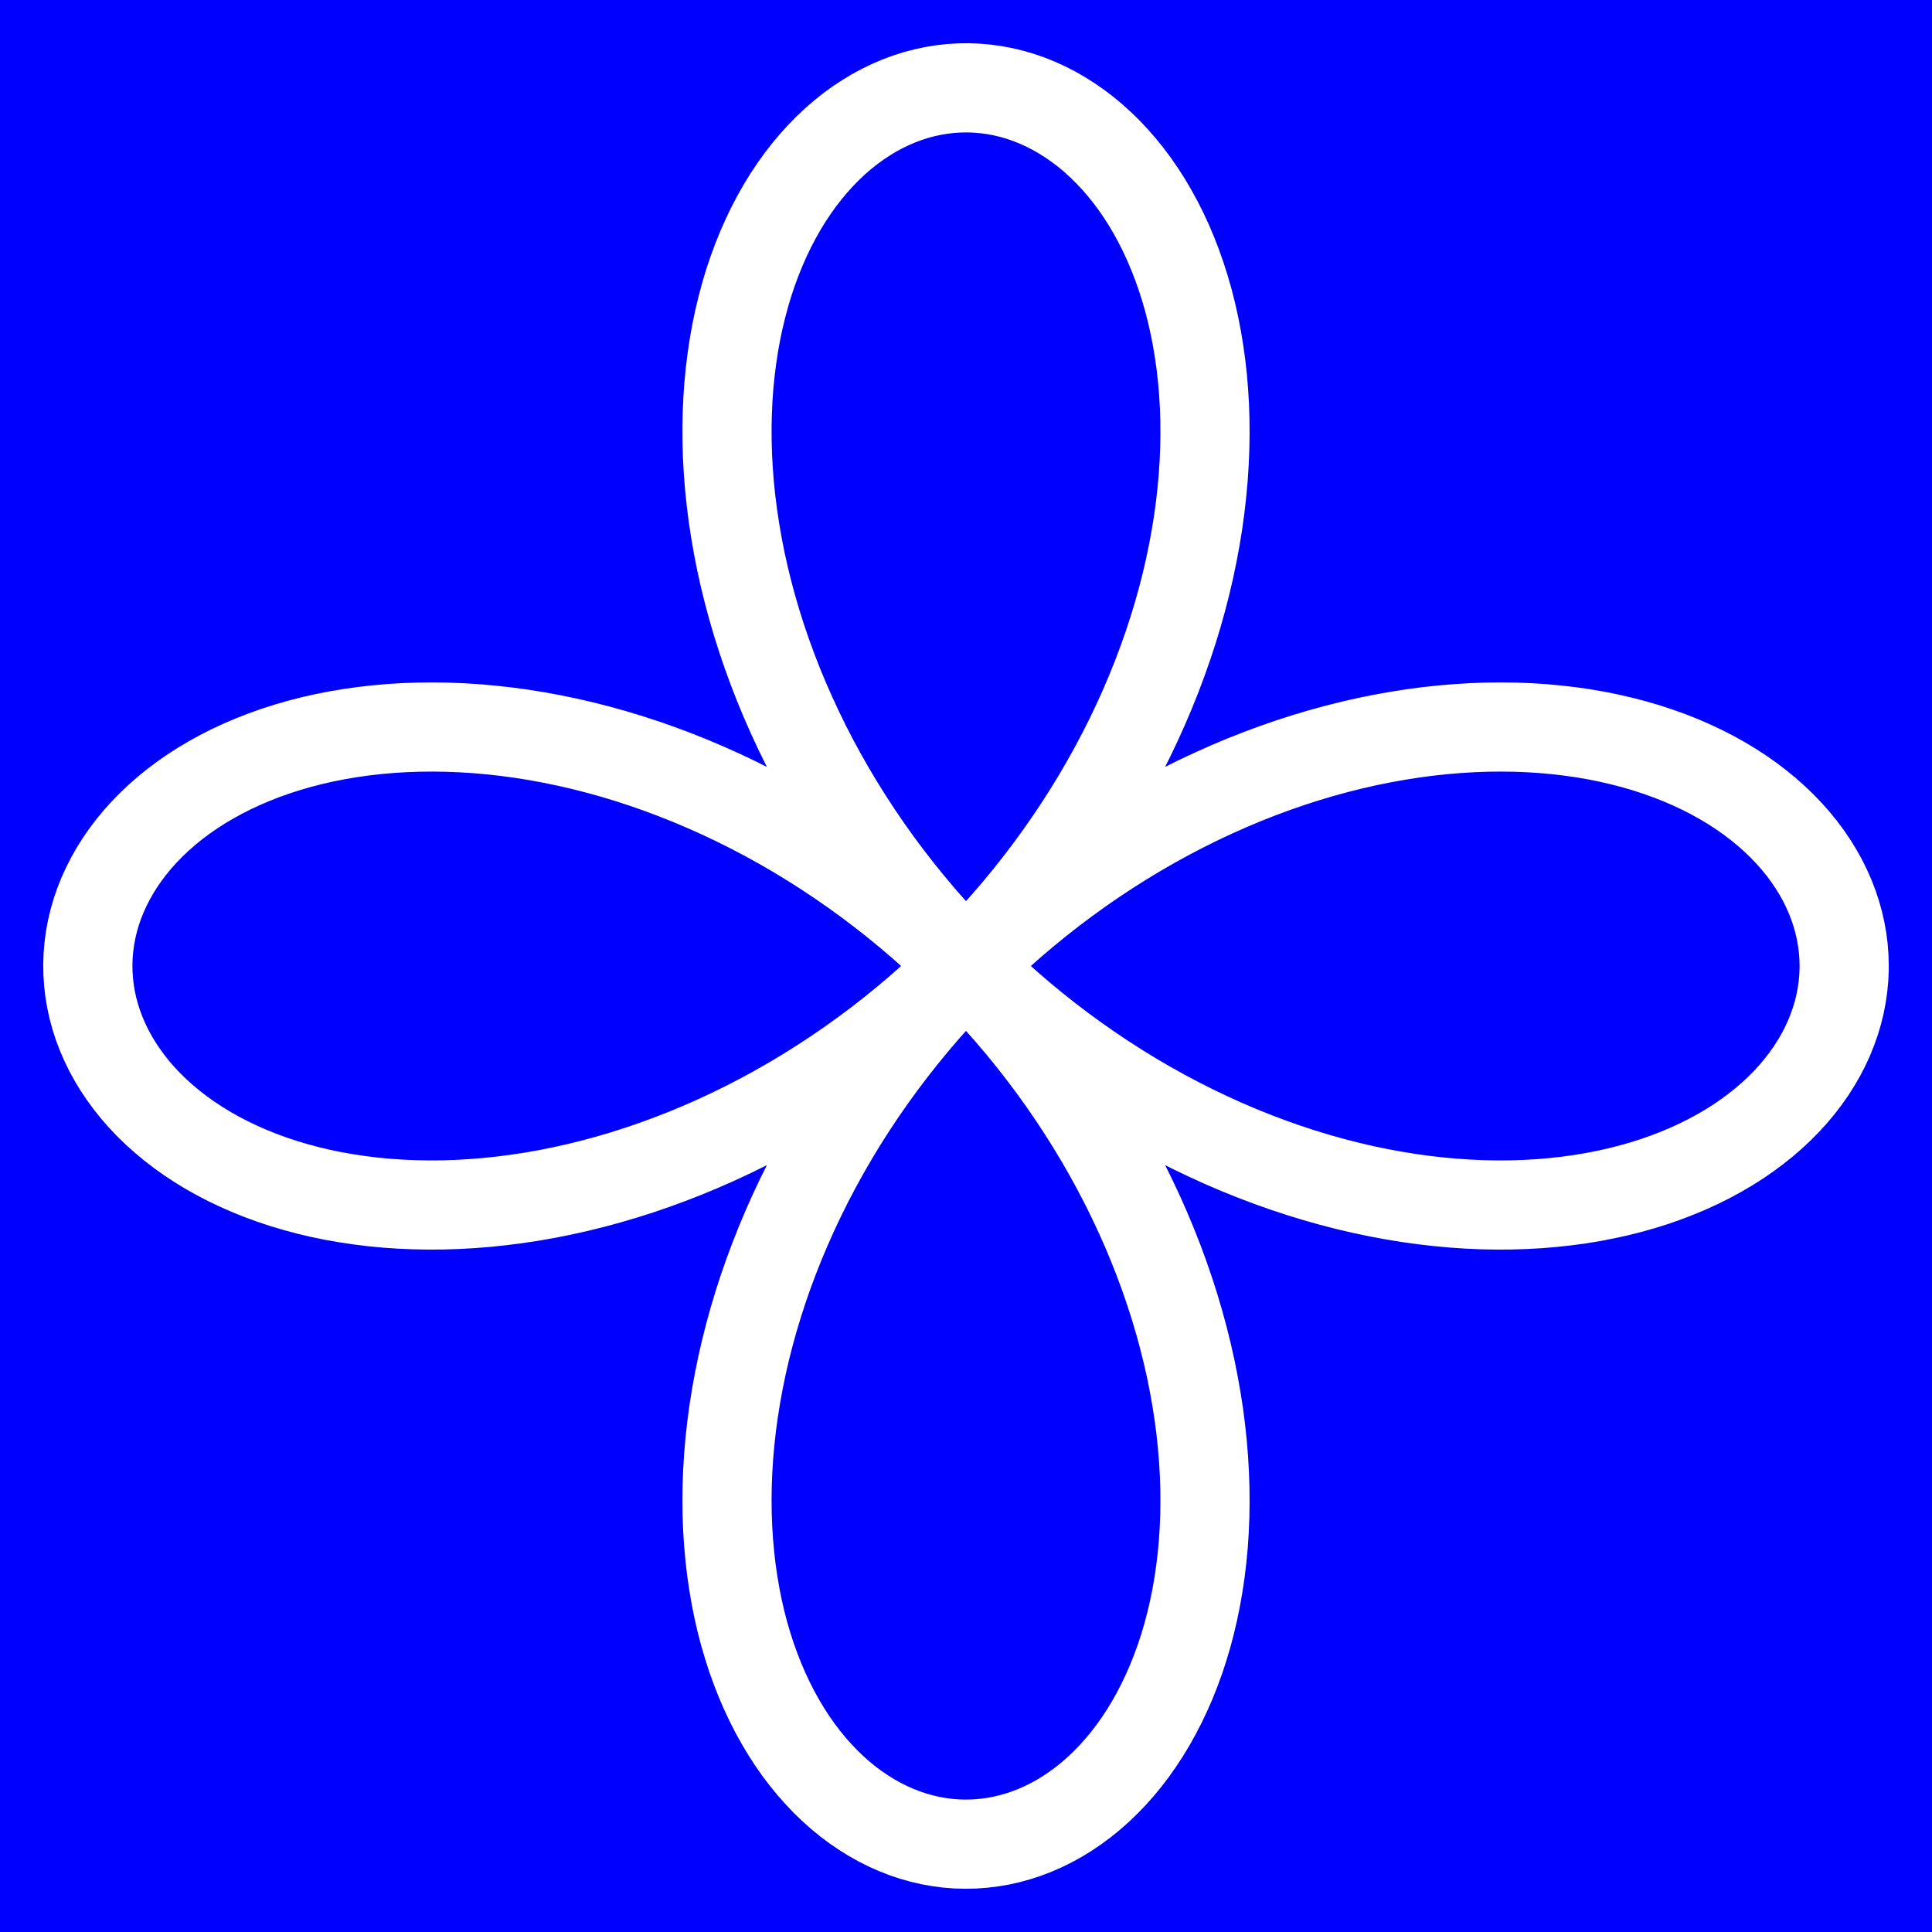
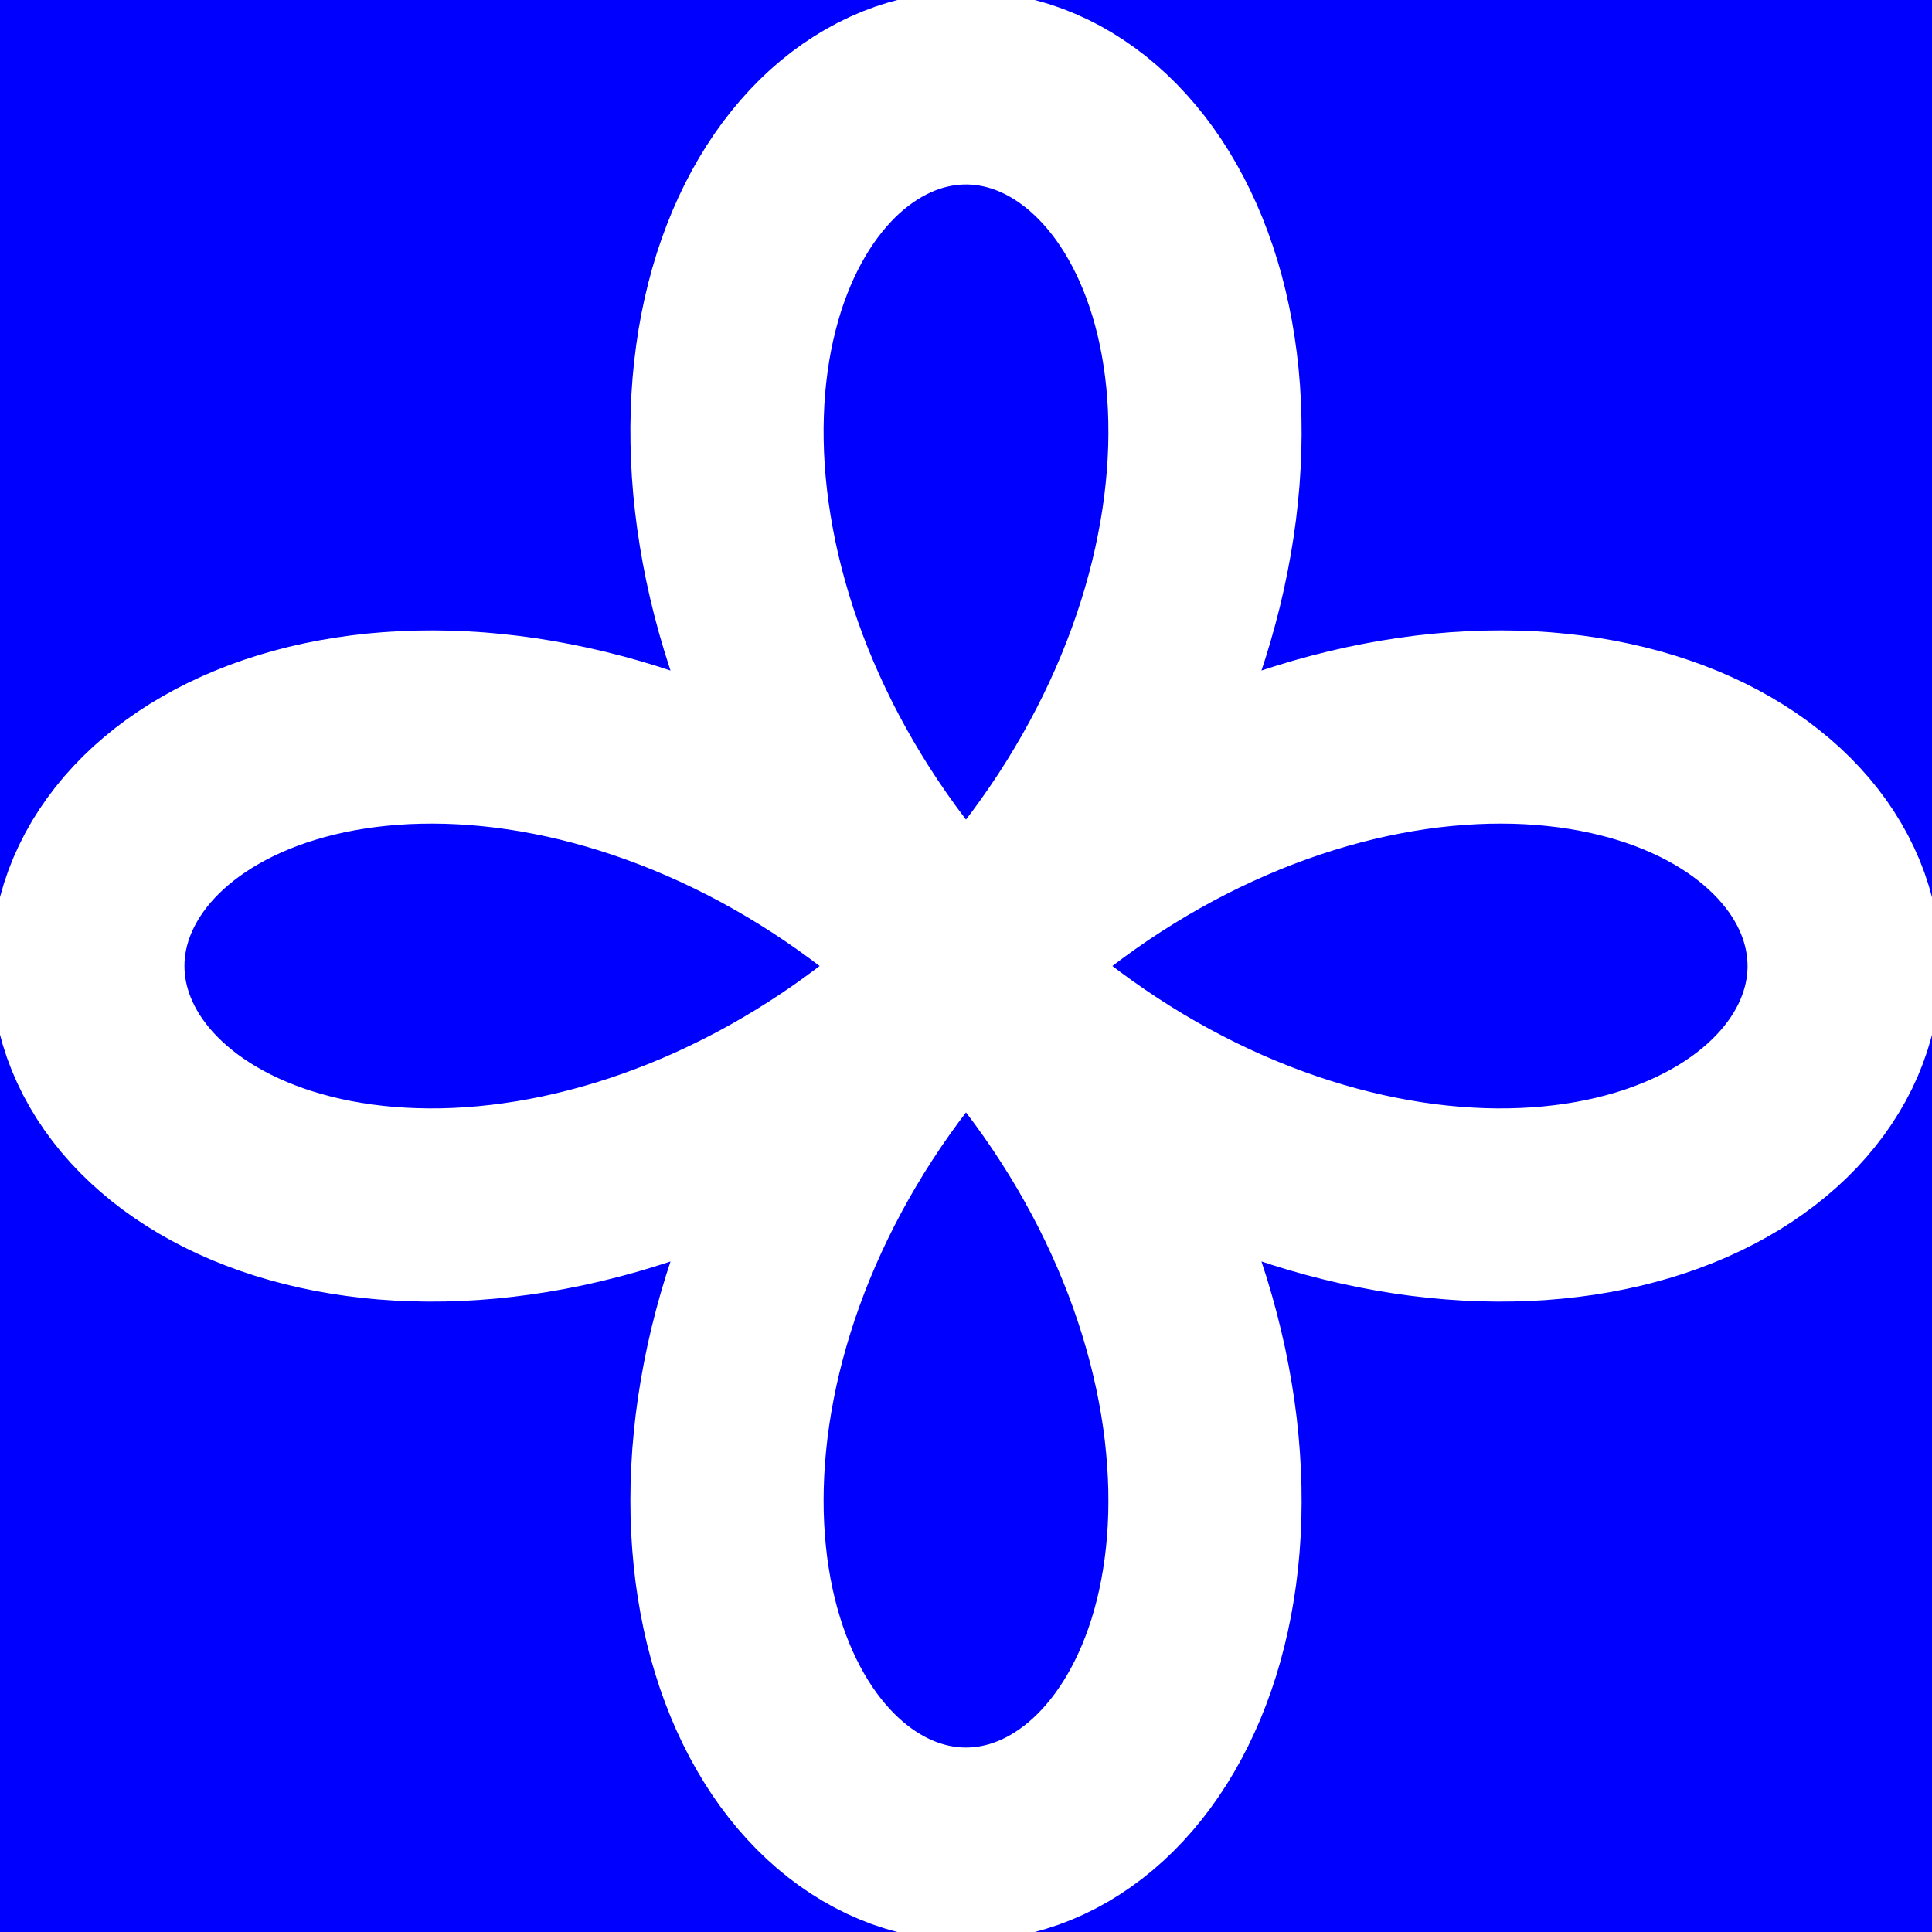
<svg xmlns="http://www.w3.org/2000/svg" width="130" height="130" viewBox="0 0 650 650">
  <rect x="0" y="0" width="650" height="650" fill="blue" stroke="blue" />
-   <path d="M 620.45 325.00 L620.45 325.00 L620.38 322.05 L620.16 319.10 L619.79 316.15 L619.27 313.22 L618.61 310.31 L617.80 307.41 L616.85 304.54 L615.75 301.69 L614.50 298.87 L613.12 296.09 L611.59 293.35 L609.92 290.64 L608.12 287.99 L606.17 285.38 L604.09 282.82 L601.87 280.32 L599.53 277.88 L597.05 275.50 L594.44 273.18 L591.71 270.94 L588.85 268.76 L585.87 266.66 L582.77 264.64 L579.56 262.71 L576.23 260.85 L572.78 259.08 L569.23 257.41 L565.58 255.82 L561.82 254.33 L557.96 252.94 L554.00 251.64 L549.95 250.45 L545.81 249.37 L541.59 248.39 L537.28 247.51 L532.89 246.75 L528.42 246.10 L523.88 245.57 L519.27 245.14 L514.60 244.84 L509.86 244.65 L505.07 244.59 L500.22 244.64 L495.32 244.82 L490.37 245.12 L485.39 245.54 L480.36 246.08 L475.30 246.75 L470.21 247.55 L465.09 248.47 L459.95 249.51 L454.80 250.68 L449.62 251.98 L444.44 253.40 L439.25 254.95 L434.06 256.62 L428.87 258.42 L423.69 260.34 L418.52 262.38 L413.36 264.55 L408.22 266.84 L403.10 269.24 L398.01 271.77 L392.95 274.41 L387.92 277.17 L382.93 280.04 L377.98 283.03 L373.07 286.13 L368.21 289.33 L363.41 292.65 L358.66 296.07 L353.97 299.59 L349.34 303.21 L344.78 306.94 L340.29 310.75 L335.87 314.67 L331.53 318.67 L327.27 322.76 L323.09 326.93 L318.99 331.19 L314.98 335.53 L311.06 339.94 L307.24 344.42 L303.51 348.98 L299.88 353.60 L296.35 358.28 L292.92 363.03 L289.59 367.83 L286.38 372.68 L283.27 377.58 L280.28 382.53 L277.39 387.52 L274.63 392.54 L271.97 397.61 L269.44 402.70 L267.02 407.81 L264.73 412.95 L262.55 418.11 L260.50 423.28 L258.57 428.46 L256.76 433.65 L255.08 438.84 L253.52 444.03 L252.09 449.21 L250.78 454.38 L249.60 459.54 L248.55 464.68 L247.62 469.80 L246.81 474.90 L246.13 479.96 L245.58 484.99 L245.14 489.98 L244.84 494.93 L244.65 499.83 L244.59 504.68 L244.64 509.48 L244.82 514.22 L245.12 518.90 L245.53 523.51 L246.05 528.06 L246.70 532.53 L247.45 536.93 L248.31 541.25 L249.28 545.48 L250.36 549.63 L251.55 553.68 L252.83 557.65 L254.22 561.51 L255.70 565.28 L257.28 568.95 L258.95 572.50 L260.71 575.96 L262.56 579.29 L264.49 582.52 L266.50 585.63 L268.59 588.62 L270.76 591.48 L273.00 594.23 L275.31 596.84 L277.68 599.33 L280.12 601.69 L282.62 603.92 L285.17 606.01 L287.78 607.97 L290.43 609.78 L293.13 611.46 L295.87 613.00 L298.65 614.40 L301.46 615.65 L304.31 616.77 L307.18 617.73 L310.08 618.55 L312.99 619.23 L315.92 619.75 L318.86 620.14 L321.81 620.37 L324.76 620.45 L327.72 620.39 L330.67 620.18 L333.61 619.82 L336.54 619.32 L339.46 618.67 L342.36 617.87 L345.23 616.93 L348.08 615.84 L350.90 614.61 L353.69 613.23 L356.44 611.72 L359.14 610.06 L361.80 608.26 L364.42 606.33 L366.98 604.26 L369.48 602.06 L371.93 599.72 L374.32 597.25 L376.64 594.65 L378.89 591.93 L381.07 589.08 L383.17 586.11 L385.20 583.02 L387.14 579.82 L389.00 576.49 L390.78 573.06 L392.46 569.52 L394.06 565.87 L395.55 562.12 L396.96 558.27 L398.26 554.32 L399.46 550.28 L400.55 546.15 L401.54 541.93 L402.42 537.62 L403.19 533.24 L403.85 528.78 L404.40 524.24 L404.83 519.64 L405.14 514.97 L405.34 510.24 L405.41 505.45 L405.37 500.61 L405.20 495.71 L404.91 490.77 L404.50 485.79 L403.97 480.76 L403.31 475.70 L402.52 470.62 L401.61 465.50 L400.58 460.36 L399.41 455.21 L398.13 450.04 L396.71 444.85 L395.18 439.67 L393.51 434.48 L391.73 429.29 L389.82 424.10 L387.78 418.93 L385.63 413.77 L383.35 408.63 L380.95 403.51 L378.44 398.41 L375.80 393.35 L373.05 388.32 L370.19 383.32 L367.21 378.37 L364.12 373.46 L360.92 368.60 L357.62 363.79 L354.21 359.04 L350.69 354.34 L347.08 349.71 L343.36 345.14 L339.55 340.65 L335.65 336.22 L331.66 331.87 L327.57 327.60 L323.40 323.42 L319.15 319.31 L314.82 315.30 L310.42 311.37 L305.94 307.54 L301.39 303.80 L296.77 300.16 L292.09 296.62 L287.35 293.19 L282.56 289.86 L277.71 286.63 L272.81 283.52 L267.87 280.51 L262.88 277.62 L257.86 274.84 L252.80 272.18 L247.71 269.64 L242.60 267.21 L237.46 264.91 L232.30 262.72 L227.13 260.66 L221.95 258.72 L216.76 256.90 L211.57 255.21 L206.38 253.64 L201.20 252.20 L196.03 250.88 L190.87 249.69 L185.72 248.63 L180.60 247.68 L175.51 246.87 L170.44 246.18 L165.41 245.62 L160.42 245.17 L155.47 244.86 L150.56 244.66 L145.70 244.59 L140.90 244.64 L136.15 244.80 L131.47 245.09 L126.85 245.49 L122.30 246.01 L117.82 246.64 L113.42 247.38 L109.09 248.24 L104.85 249.20 L100.70 250.27 L96.64 251.45 L92.67 252.72 L88.79 254.10 L85.02 255.58 L81.34 257.15 L77.77 258.81 L74.32 260.56 L70.97 262.41 L67.73 264.33 L64.62 266.34 L61.62 268.42 L58.74 270.58 L55.99 272.82 L53.36 275.12 L50.86 277.49 L48.49 279.93 L46.25 282.42 L44.15 284.97 L42.19 287.57 L40.36 290.22 L38.67 292.91 L37.12 295.65 L35.71 298.43 L34.44 301.24 L33.32 304.08 L32.34 306.95 L31.51 309.84 L30.82 312.76 L30.28 315.69 L29.89 318.63 L29.64 321.58 L29.55 324.53 L29.60 327.48 L29.80 330.43 L30.14 333.38 L30.63 336.31 L31.27 339.23 L32.06 342.13 L32.99 345.01 L34.07 347.86 L35.29 350.68 L36.65 353.47 L38.16 356.22 L39.80 358.93 L41.59 361.59 L43.51 364.21 L45.57 366.78 L47.76 369.29 L50.09 371.74 L52.55 374.13 L55.14 376.45 L57.85 378.71 L60.69 380.90 L63.65 383.01 L66.73 385.04 L69.92 386.99 L73.24 388.86 L76.66 390.64 L80.19 392.33 L83.83 393.93 L87.58 395.44 L91.42 396.85 L95.36 398.16 L99.40 399.36 L103.52 400.47 L107.74 401.47 L112.03 402.36 L116.41 403.13 L120.86 403.80 L125.39 404.36 L129.99 404.80 L134.66 405.12 L139.38 405.32 L144.17 405.41 L149.01 405.38 L153.90 405.22 L158.84 404.94 L163.82 404.54 L168.84 404.01 L173.89 403.36 L178.98 402.59 L184.09 401.69 L189.23 400.66 L194.38 399.51 L199.55 398.23 L204.73 396.83 L209.92 395.30 L215.11 393.65 L220.30 391.87 L225.48 389.97 L230.66 387.95 L235.82 385.80 L240.96 383.54 L246.08 381.15 L251.18 378.64 L256.25 376.02 L261.28 373.28 L266.28 370.42 L271.24 367.45 L276.15 364.37 L281.02 361.18 L285.83 357.89 L290.59 354.48 L295.29 350.98 L299.92 347.37 L304.50 343.66 L309.00 339.86 L313.43 335.96 L317.78 331.98 L322.06 327.90 L326.25 323.74 L330.36 319.49 L334.39 315.17 L338.32 310.77 L342.16 306.30 L345.91 301.75 L349.55 297.14 L353.10 292.47 L356.54 287.73 L359.88 282.94 L363.12 278.09 L366.24 273.20 L369.25 268.26 L372.15 263.28 L374.94 258.26 L377.61 253.20 L380.17 248.12 L382.60 243.00 L384.92 237.87 L387.11 232.71 L389.18 227.55 L391.13 222.36 L392.96 217.18 L394.66 211.99 L396.24 206.80 L397.69 201.61 L399.02 196.44 L400.22 191.28 L401.29 186.13 L402.24 181.01 L403.07 175.91 L403.77 170.85 L404.34 165.81 L404.80 160.81 L405.12 155.86 L405.33 150.95 L405.41 146.09 L405.37 141.28 L405.22 136.53 L404.94 131.84 L404.55 127.22 L404.04 122.66 L403.41 118.17 L402.68 113.77 L401.83 109.44 L400.88 105.19 L399.82 101.03 L398.65 96.96 L397.38 92.98 L396.01 89.10 L394.54 85.31 L392.98 81.63 L391.32 78.05 L389.58 74.59 L387.74 71.23 L385.83 67.99 L383.83 64.86 L381.75 61.85 L379.59 58.96 L377.36 56.20 L375.06 53.56 L372.70 51.05 L370.27 48.68 L367.78 46.43 L365.24 44.31 L362.64 42.34 L359.99 40.50 L357.30 38.80 L354.57 37.23 L351.79 35.81 L348.99 34.54 L346.15 33.40 L343.28 32.41 L340.39 31.57 L337.48 30.87 L334.55 30.32 L331.61 29.92 L328.66 29.66 L325.71 29.55 L322.75 29.59 L319.80 29.77 L316.86 30.11 L313.92 30.59 L311.00 31.22 L308.10 31.99 L305.22 32.91 L302.37 33.98 L299.54 35.19 L296.75 36.54 L294.00 38.03 L291.29 39.67 L288.62 41.44 L286.00 43.35 L283.43 45.40 L280.91 47.58 L278.45 49.90 L276.06 52.35 L273.73 54.93 L271.47 57.63 L269.27 60.46 L267.16 63.41 L265.12 66.48 L263.16 69.67 L261.29 72.97 L259.50 76.38 L257.80 79.91 L256.19 83.54 L254.68 87.28 L253.26 91.11 L251.94 95.04 L250.73 99.07 L249.62 103.19 L248.61 107.40 L247.71 111.69 L246.92 116.06 L246.25 120.51 L245.68 125.03 L245.23 129.62 L244.90 134.28 L244.69 139.00 L244.59 143.78 L244.62 148.62 L244.76 153.51 L245.03 158.44 L245.42 163.42 L245.94 168.44 L246.58 173.49 L247.35 178.57 L248.24 183.68 L249.25 188.82 L250.39 193.97 L251.66 199.14 L253.05 204.32 L254.57 209.51 L256.21 214.70 L257.98 219.89 L259.87 225.07 L261.88 230.25 L264.02 235.41 L266.28 240.55 L268.66 245.68 L271.15 250.78 L273.77 255.85 L276.50 260.88 L279.35 265.89 L282.31 270.85 L285.38 275.76 L288.56 280.63 L291.85 285.45 L295.24 290.21 L298.74 294.91 L302.34 299.56 L306.04 304.13 L309.83 308.64 L313.72 313.08 L317.70 317.44 L321.77 321.72 L325.93 325.92 L330.16 330.04 L334.48 334.07 L338.88 338.01 L343.34 341.86 L347.88 345.61 L352.49 349.27 L357.16 352.82 L361.89 356.27 L366.68 359.62 L371.52 362.86 L376.41 366.00 L381.34 369.02 L386.32 371.93 L391.34 374.72 L396.39 377.40 L401.48 379.97 L406.59 382.41 L411.72 384.74 L416.87 386.94 L422.04 389.02 L427.22 390.98 L432.41 392.82 L437.60 394.53 L442.79 396.12 L447.97 397.58 L453.15 398.92 L458.31 400.13 L463.46 401.21 L468.58 402.17 L473.68 403.01 L478.75 403.72 L483.79 404.30 L488.79 404.76 L493.75 405.10 L498.66 405.32 L503.53 405.41 L508.34 405.38 L513.09 405.23 L517.79 404.97 L522.42 404.58 L526.98 404.08 L531.47 403.47 L535.89 402.74 L540.22 401.90 L544.48 400.96 L548.64 399.90 L552.72 398.75 L556.71 397.49 L560.60 396.12 L564.39 394.66 L568.08 393.11 L571.66 391.46 L575.14 389.72 L578.51 387.89 L581.76 385.98 L584.90 383.99 L587.91 381.91 L590.81 379.76 L593.58 377.54 L596.23 375.25 L598.75 372.89 L601.14 370.47 L603.40 367.98 L605.52 365.44 L607.51 362.85 L609.36 360.21 L611.07 357.52 L612.65 354.79 L614.08 352.02 L615.37 349.21 L616.51 346.37 L617.51 343.51 L618.37 340.62 L619.08 337.71 L619.64 334.78 L620.06 331.84 L620.33 328.89 L620.45 325.94 Z" fill="none" stroke="white" stroke-width="30" />
+   <path d="M 620.45 325.00 L620.45 325.00 L620.38 322.05 L620.16 319.10 L619.79 316.15 L619.27 313.22 L618.61 310.31 L617.80 307.41 L616.85 304.54 L615.75 301.69 L614.50 298.87 L613.12 296.09 L611.59 293.35 L609.92 290.64 L608.12 287.99 L606.17 285.38 L604.09 282.82 L601.87 280.32 L599.53 277.88 L597.05 275.50 L594.44 273.18 L591.71 270.94 L588.85 268.76 L585.87 266.66 L582.77 264.64 L579.56 262.71 L576.23 260.85 L572.78 259.08 L569.23 257.41 L565.58 255.82 L561.82 254.33 L557.96 252.94 L554.00 251.64 L549.95 250.45 L545.81 249.37 L541.59 248.39 L537.28 247.51 L532.89 246.75 L528.42 246.10 L523.88 245.57 L519.27 245.14 L514.60 244.84 L509.86 244.65 L505.07 244.59 L500.22 244.64 L495.32 244.82 L490.37 245.12 L485.39 245.54 L480.36 246.08 L475.30 246.75 L470.21 247.55 L465.09 248.47 L459.95 249.51 L454.80 250.68 L449.62 251.98 L444.44 253.40 L439.25 254.95 L434.06 256.62 L428.87 258.42 L423.69 260.34 L418.52 262.38 L413.36 264.55 L408.22 266.84 L403.10 269.24 L398.01 271.77 L392.95 274.41 L387.92 277.17 L382.93 280.04 L377.98 283.03 L373.07 286.13 L368.21 289.33 L363.41 292.65 L358.66 296.07 L353.97 299.59 L349.34 303.21 L344.78 306.94 L340.29 310.75 L335.87 314.67 L331.53 318.67 L327.27 322.76 L323.09 326.93 L318.99 331.19 L314.98 335.53 L311.06 339.94 L307.24 344.42 L303.51 348.98 L299.88 353.60 L296.35 358.28 L292.92 363.03 L289.59 367.83 L286.38 372.68 L283.27 377.58 L280.28 382.53 L277.39 387.52 L274.63 392.54 L271.97 397.61 L269.44 402.70 L267.02 407.81 L264.73 412.95 L262.55 418.11 L260.50 423.28 L258.57 428.46 L256.76 433.65 L255.08 438.84 L253.52 444.03 L252.09 449.21 L250.78 454.38 L249.60 459.54 L248.55 464.68 L247.62 469.80 L246.81 474.90 L246.13 479.96 L245.58 484.99 L245.14 489.98 L244.84 494.93 L244.65 499.83 L244.59 504.68 L244.64 509.48 L244.82 514.22 L245.12 518.90 L245.53 523.51 L246.05 528.06 L246.70 532.53 L247.45 536.93 L248.31 541.25 L249.28 545.48 L250.36 549.63 L251.55 553.68 L252.83 557.65 L254.22 561.51 L255.70 565.28 L257.28 568.95 L258.95 572.50 L260.71 575.96 L262.56 579.29 L264.49 582.52 L266.50 585.63 L268.59 588.62 L270.76 591.48 L273.00 594.23 L275.31 596.84 L277.68 599.33 L280.12 601.69 L282.62 603.92 L285.17 606.01 L287.78 607.97 L290.43 609.78 L293.13 611.46 L295.87 613.00 L298.65 614.40 L301.46 615.65 L304.31 616.77 L307.18 617.73 L310.08 618.55 L312.99 619.23 L315.92 619.75 L318.86 620.14 L321.81 620.37 L324.76 620.45 L327.72 620.39 L330.67 620.18 L333.61 619.82 L336.54 619.32 L339.46 618.67 L342.36 617.87 L345.23 616.93 L348.08 615.84 L350.90 614.61 L353.69 613.23 L356.44 611.72 L359.14 610.06 L361.80 608.26 L364.42 606.33 L366.98 604.26 L369.48 602.06 L371.93 599.72 L374.32 597.25 L376.64 594.65 L378.89 591.93 L381.07 589.08 L383.17 586.11 L385.20 583.02 L387.14 579.82 L389.00 576.49 L390.78 573.06 L392.46 569.52 L394.06 565.87 L395.55 562.12 L396.96 558.27 L398.26 554.32 L399.46 550.28 L400.55 546.15 L401.54 541.93 L402.42 537.62 L403.19 533.24 L403.85 528.78 L404.40 524.24 L404.83 519.64 L405.14 514.97 L405.34 510.24 L405.41 505.45 L405.37 500.61 L405.20 495.71 L404.91 490.77 L404.50 485.79 L403.97 480.76 L403.31 475.70 L402.52 470.62 L401.61 465.50 L400.58 460.36 L399.41 455.21 L398.13 450.04 L396.71 444.85 L395.18 439.67 L393.51 434.48 L391.73 429.29 L389.82 424.10 L387.78 418.93 L385.63 413.77 L383.35 408.63 L380.95 403.51 L378.44 398.41 L375.80 393.35 L373.05 388.32 L370.19 383.32 L367.21 378.37 L364.12 373.46 L360.92 368.60 L357.62 363.79 L354.21 359.04 L350.69 354.34 L347.08 349.71 L343.36 345.14 L339.55 340.65 L335.65 336.22 L331.66 331.87 L327.57 327.60 L323.40 323.42 L319.15 319.31 L314.82 315.30 L310.42 311.37 L305.94 307.54 L301.39 303.80 L296.77 300.16 L292.09 296.62 L287.35 293.19 L282.56 289.86 L277.71 286.63 L272.81 283.52 L267.87 280.51 L262.88 277.62 L257.86 274.84 L252.80 272.18 L247.71 269.64 L242.60 267.21 L237.46 264.91 L232.30 262.72 L227.13 260.66 L221.95 258.72 L216.76 256.90 L211.57 255.21 L206.38 253.64 L201.20 252.20 L196.03 250.88 L190.87 249.69 L185.72 248.63 L180.60 247.68 L175.51 246.87 L170.44 246.18 L165.41 245.62 L160.42 245.17 L155.47 244.86 L150.56 244.66 L145.70 244.59 L140.90 244.64 L136.15 244.80 L131.47 245.09 L126.85 245.49 L122.30 246.01 L117.82 246.64 L113.42 247.38 L109.09 248.24 L104.85 249.20 L100.70 250.27 L96.64 251.45 L92.67 252.72 L88.79 254.10 L85.02 255.58 L81.34 257.15 L77.77 258.81 L74.32 260.56 L70.97 262.41 L67.73 264.33 L64.62 266.34 L61.62 268.42 L58.74 270.58 L55.99 272.82 L53.36 275.12 L50.86 277.49 L48.49 279.93 L46.25 282.42 L44.15 284.97 L42.19 287.57 L40.36 290.22 L38.67 292.91 L37.12 295.65 L35.71 298.43 L34.44 301.24 L33.32 304.08 L32.34 306.95 L31.51 309.84 L30.82 312.76 L30.28 315.69 L29.89 318.63 L29.64 321.58 L29.55 324.53 L29.60 327.48 L29.80 330.43 L30.14 333.38 L30.63 336.31 L31.27 339.23 L32.06 342.13 L32.99 345.01 L34.07 347.86 L35.29 350.68 L36.65 353.47 L38.16 356.22 L39.80 358.93 L41.59 361.59 L43.51 364.21 L45.57 366.78 L47.76 369.29 L50.09 371.74 L52.55 374.13 L55.14 376.45 L57.85 378.71 L60.69 380.90 L63.65 383.01 L66.73 385.04 L69.92 386.99 L73.24 388.86 L76.66 390.64 L80.19 392.33 L83.83 393.93 L87.58 395.44 L91.42 396.85 L95.36 398.16 L99.40 399.36 L103.52 400.47 L107.74 401.47 L112.03 402.36 L116.41 403.13 L120.86 403.80 L125.39 404.36 L129.99 404.80 L134.66 405.12 L139.38 405.32 L144.17 405.41 L149.01 405.38 L153.90 405.22 L158.84 404.94 L163.82 404.54 L168.84 404.01 L173.89 403.36 L178.98 402.59 L184.09 401.69 L189.23 400.66 L194.38 399.51 L199.55 398.23 L204.73 396.83 L209.92 395.30 L215.11 393.65 L220.30 391.87 L225.48 389.97 L230.66 387.95 L235.82 385.80 L240.96 383.54 L246.08 381.15 L251.18 378.64 L256.25 376.02 L261.28 373.28 L266.28 370.42 L271.24 367.45 L276.15 364.37 L281.02 361.18 L285.83 357.89 L290.59 354.48 L295.29 350.98 L299.92 347.37 L304.50 343.66 L309.00 339.86 L313.43 335.96 L317.78 331.98 L322.06 327.90 L326.25 323.74 L330.36 319.49 L334.39 315.17 L338.32 310.77 L342.16 306.30 L345.91 301.75 L349.55 297.14 L353.10 292.47 L356.54 287.73 L359.88 282.94 L363.12 278.09 L366.24 273.20 L369.25 268.26 L372.15 263.28 L374.94 258.26 L377.61 253.20 L380.17 248.12 L382.60 243.00 L384.92 237.87 L387.11 232.71 L389.18 227.55 L391.13 222.36 L392.96 217.18 L394.66 211.99 L396.24 206.80 L397.69 201.61 L399.02 196.44 L400.22 191.28 L401.29 186.13 L402.24 181.01 L403.07 175.91 L403.77 170.85 L404.34 165.81 L404.80 160.81 L405.12 155.86 L405.33 150.95 L405.41 146.09 L405.37 141.28 L405.22 136.53 L404.94 131.84 L404.55 127.22 L404.04 122.66 L403.41 118.17 L402.68 113.77 L401.83 109.44 L400.88 105.19 L399.82 101.03 L398.65 96.96 L397.38 92.98 L396.01 89.10 L394.54 85.31 L392.98 81.63 L391.32 78.05 L389.58 74.59 L387.74 71.23 L385.83 67.99 L383.83 64.86 L381.75 61.85 L379.59 58.96 L377.36 56.20 L375.06 53.56 L372.70 51.05 L370.27 48.68 L367.78 46.43 L365.24 44.31 L362.64 42.34 L359.99 40.50 L357.30 38.80 L354.57 37.23 L351.79 35.81 L348.99 34.54 L346.15 33.40 L343.28 32.41 L340.39 31.57 L337.48 30.87 L334.55 30.32 L331.61 29.92 L328.66 29.66 L325.71 29.55 L322.75 29.59 L319.80 29.77 L316.86 30.11 L313.92 30.59 L311.00 31.22 L308.10 31.99 L305.22 32.91 L302.37 33.98 L299.54 35.19 L296.75 36.54 L294.00 38.03 L291.29 39.67 L288.62 41.44 L286.00 43.35 L283.43 45.40 L280.91 47.58 L278.45 49.90 L276.06 52.35 L273.73 54.93 L271.47 57.63 L269.27 60.46 L267.16 63.41 L265.12 66.48 L263.16 69.67 L261.29 72.97 L259.50 76.38 L257.80 79.91 L256.19 83.54 L254.68 87.28 L253.26 91.11 L251.94 95.04 L250.73 99.07 L249.62 103.19 L248.61 107.40 L247.71 111.69 L246.92 116.06 L246.25 120.51 L245.68 125.03 L245.23 129.62 L244.90 134.28 L244.69 139.00 L244.59 143.78 L244.62 148.62 L244.76 153.51 L245.03 158.44 L245.42 163.42 L245.94 168.44 L246.58 173.49 L247.35 178.57 L248.24 183.68 L249.25 188.82 L250.39 193.97 L251.66 199.14 L253.05 204.32 L254.57 209.51 L256.21 214.70 L257.98 219.89 L259.87 225.07 L261.88 230.25 L264.02 235.41 L266.28 240.55 L268.66 245.68 L271.15 250.78 L273.77 255.85 L276.50 260.88 L279.35 265.89 L282.31 270.85 L285.38 275.76 L288.56 280.63 L291.85 285.45 L295.24 290.21 L298.74 294.91 L302.34 299.56 L306.04 304.13 L309.83 308.64 L313.72 313.08 L317.70 317.44 L321.77 321.72 L325.93 325.92 L330.16 330.04 L334.48 334.07 L338.88 338.01 L343.34 341.86 L347.88 345.61 L352.49 349.27 L357.16 352.82 L361.89 356.27 L366.68 359.62 L371.52 362.86 L376.41 366.00 L381.34 369.02 L386.32 371.93 L391.34 374.72 L396.39 377.40 L401.48 379.97 L406.59 382.41 L411.72 384.74 L416.87 386.94 L422.04 389.02 L427.22 390.98 L432.41 392.82 L437.60 394.53 L442.79 396.12 L447.97 397.58 L453.15 398.92 L458.31 400.13 L463.46 401.21 L468.58 402.17 L473.68 403.01 L478.75 403.72 L483.79 404.30 L488.79 404.76 L493.75 405.10 L498.66 405.32 L503.53 405.41 L508.34 405.38 L513.09 405.23 L517.79 404.97 L522.42 404.58 L526.98 404.08 L531.47 403.47 L535.89 402.74 L540.22 401.90 L544.48 400.96 L548.64 399.90 L552.72 398.75 L556.71 397.49 L560.60 396.12 L564.39 394.66 L568.08 393.11 L571.66 391.46 L575.14 389.72 L578.51 387.89 L581.76 385.98 L584.90 383.99 L587.91 381.91 L590.81 379.76 L593.58 377.54 L596.23 375.25 L598.75 372.89 L601.14 370.47 L603.40 367.98 L605.52 365.44 L607.51 362.85 L609.36 360.21 L611.07 357.52 L612.65 354.79 L614.08 352.02 L615.37 349.21 L616.51 346.37 L617.51 343.51 L618.37 340.62 L619.08 337.71 L619.64 334.78 L620.06 331.84 L620.33 328.89 L620.45 325.94 Z" fill="none" stroke="white" stroke-width="65" />
</svg>
